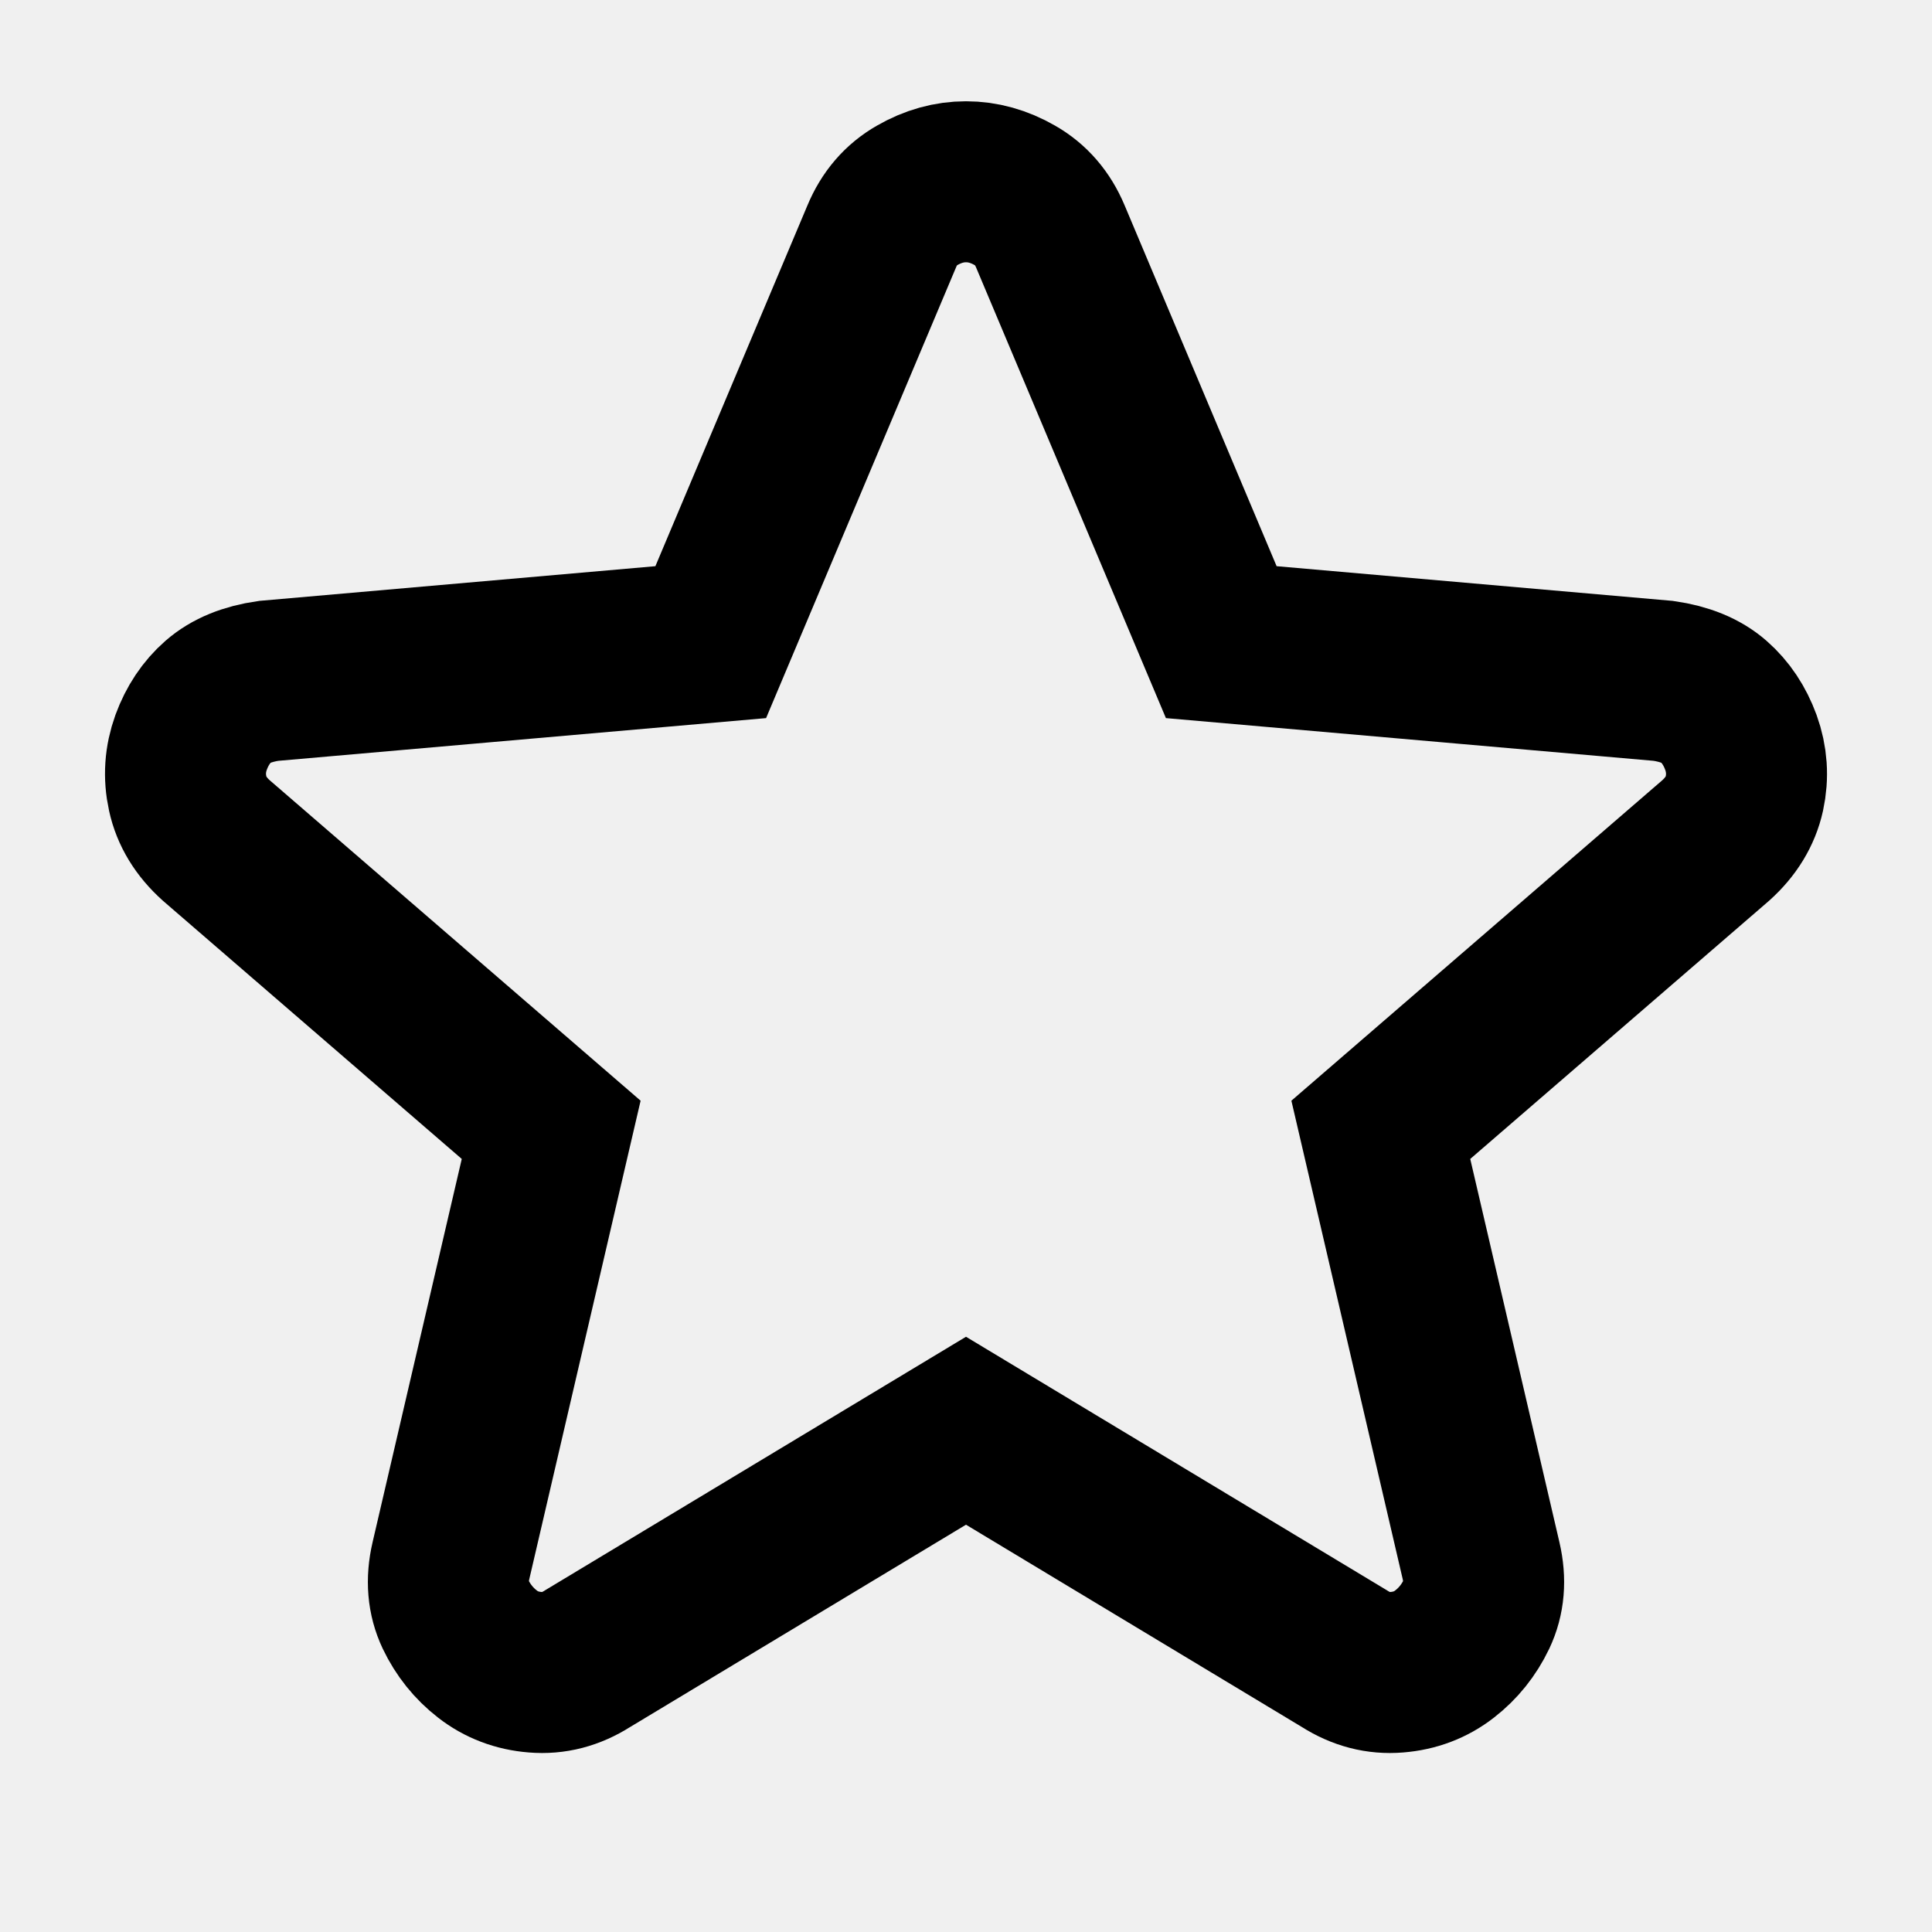
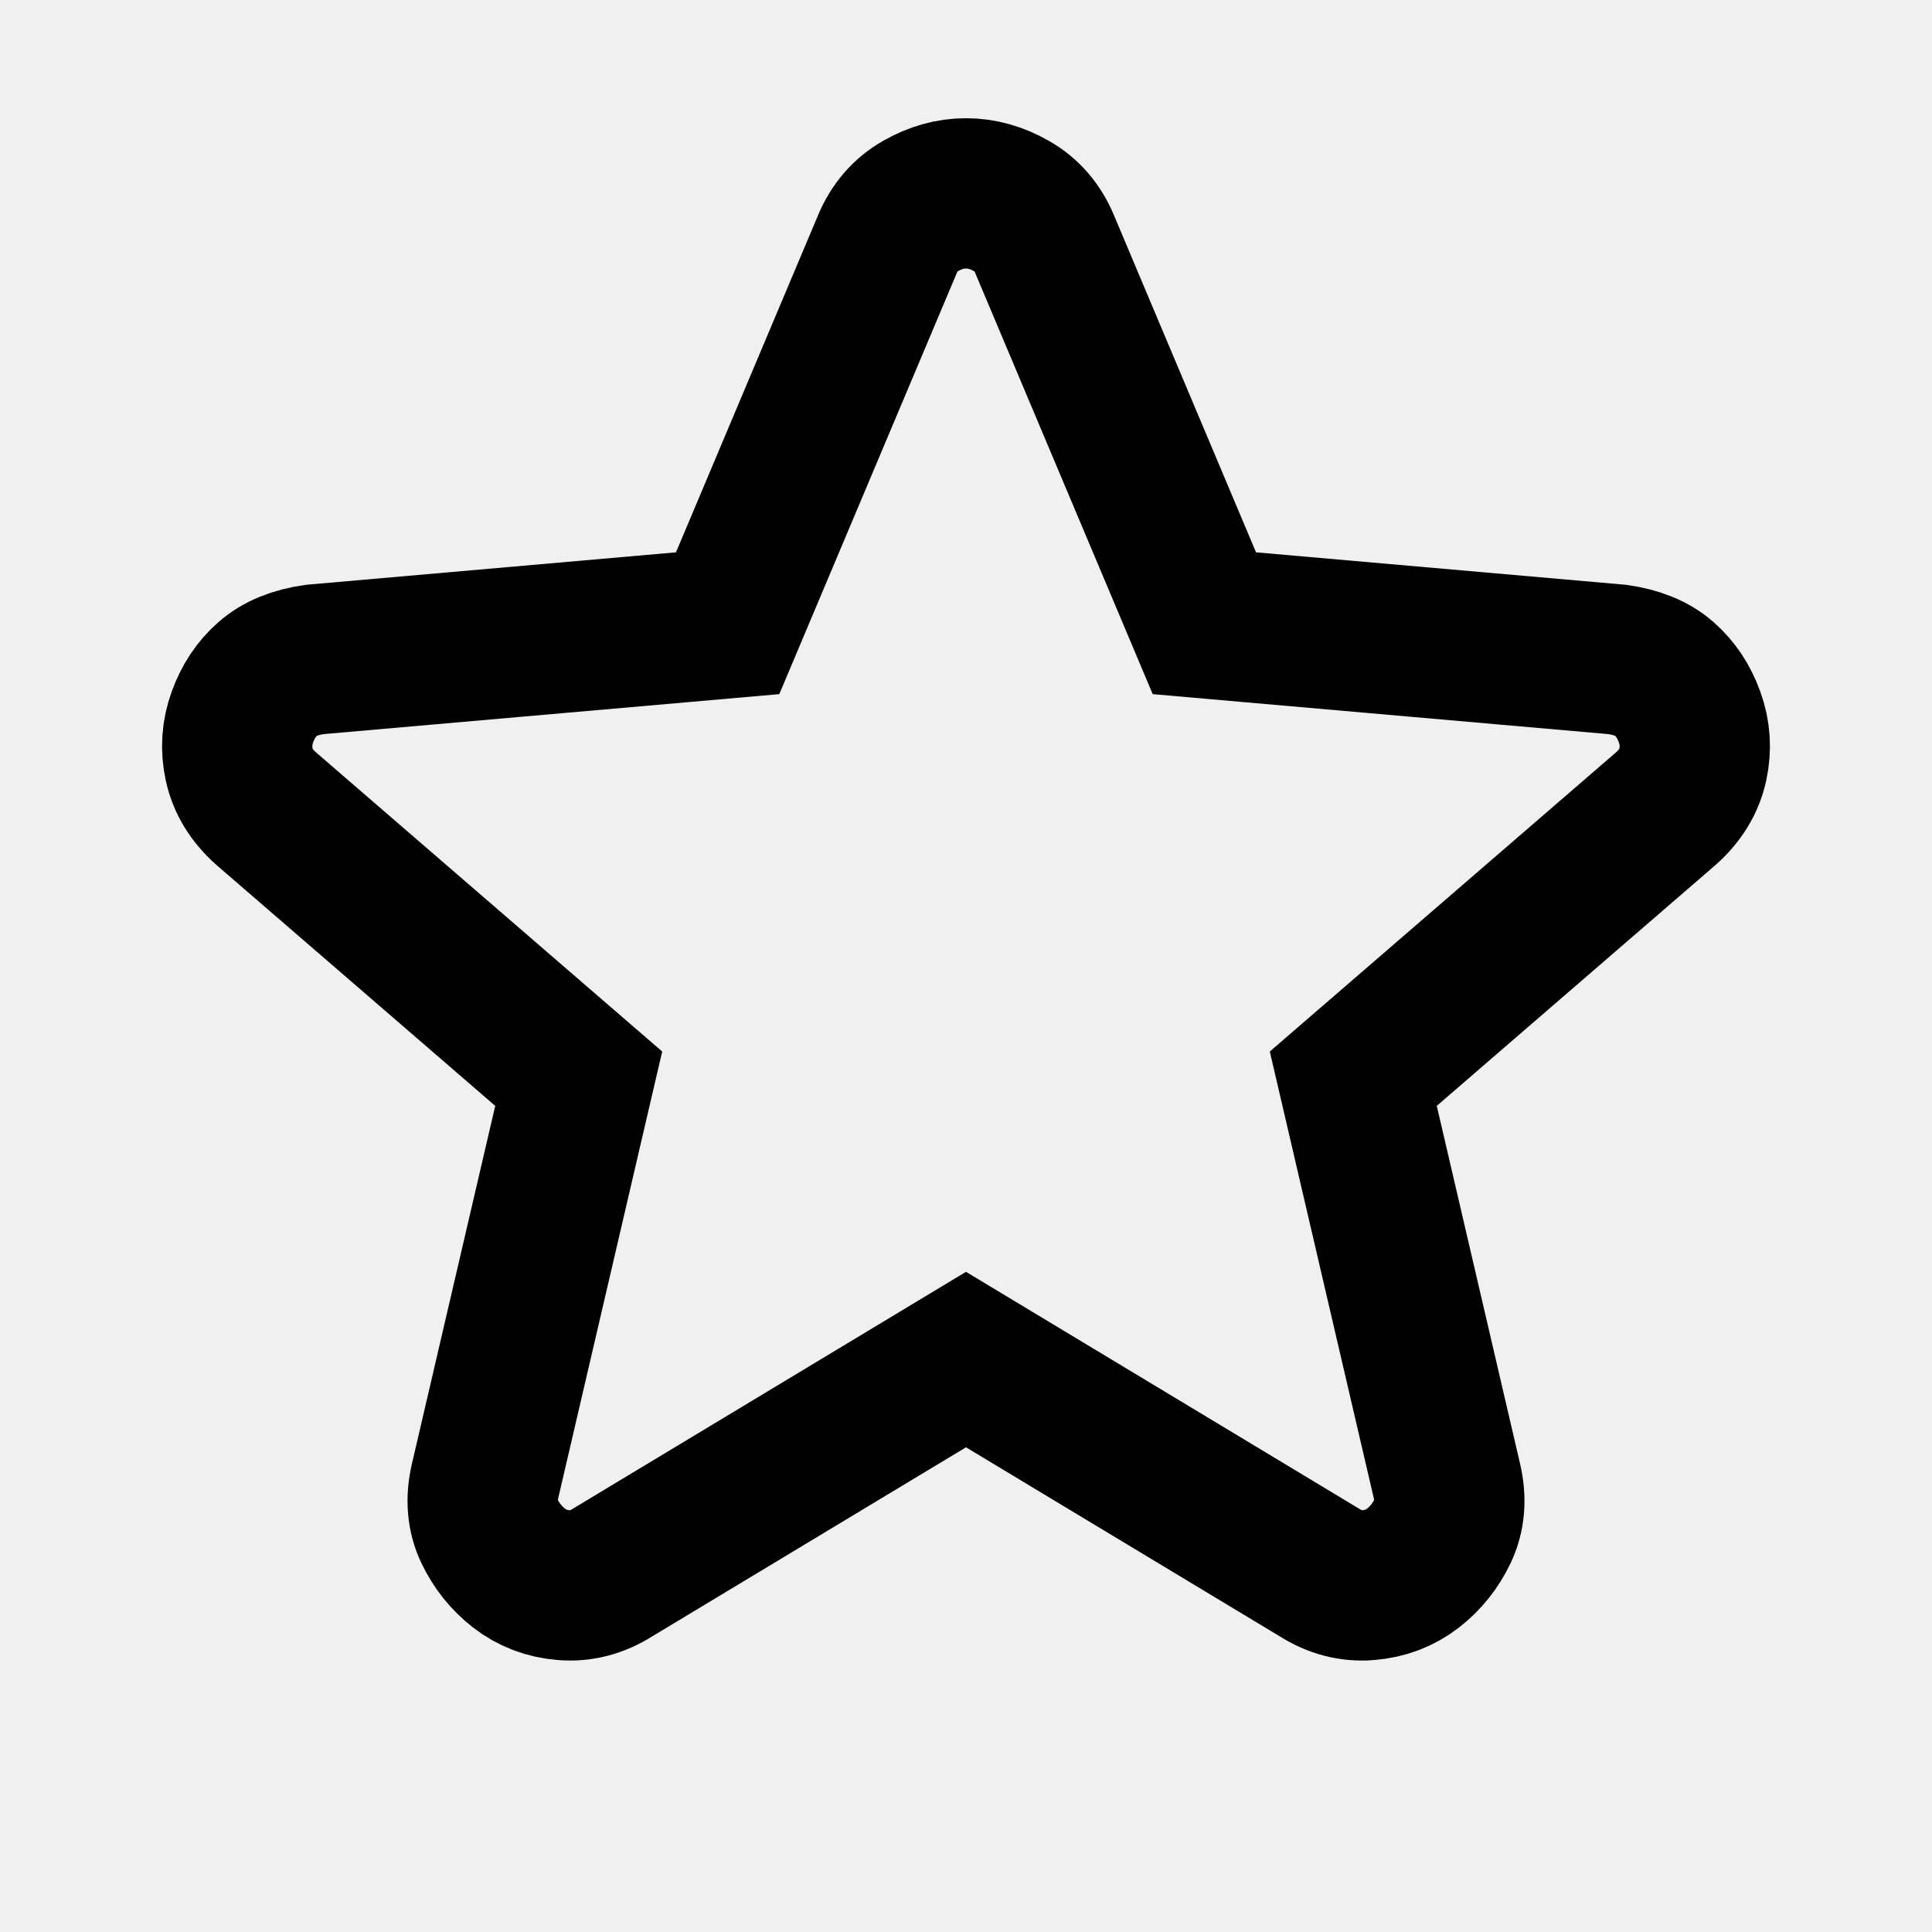
<svg xmlns="http://www.w3.org/2000/svg" width="24" height="24" viewBox="0 0 24 24" fill="none">
-   <g clip-path="url(#clip0_5389_11)">
-     <path d="M7.3 20.604L12 17.773L16.7 20.604C16.907 20.736 17.124 20.792 17.351 20.773C17.577 20.755 17.776 20.679 17.945 20.547C18.115 20.415 18.247 20.25 18.342 20.052C18.436 19.853 18.455 19.632 18.398 19.386L17.153 14.035L21.314 10.44C21.503 10.27 21.621 10.076 21.669 9.859C21.716 9.642 21.701 9.43 21.626 9.222C21.55 9.015 21.437 8.845 21.286 8.713C21.135 8.581 20.927 8.496 20.663 8.458L15.171 7.977L13.048 2.937C12.953 2.711 12.807 2.541 12.609 2.428C12.411 2.314 12.208 2.258 12 2.258C11.792 2.258 11.589 2.314 11.391 2.428C11.193 2.541 11.047 2.711 10.953 2.937L8.829 7.977L3.337 8.458C3.072 8.496 2.865 8.581 2.714 8.713C2.563 8.845 2.45 9.015 2.374 9.222C2.299 9.43 2.284 9.642 2.332 9.859C2.379 10.076 2.497 10.27 2.686 10.44L6.847 14.035L5.602 19.386C5.545 19.632 5.564 19.853 5.658 20.052C5.753 20.25 5.885 20.415 6.055 20.547C6.224 20.679 6.423 20.755 6.649 20.773C6.876 20.792 7.093 20.736 7.3 20.604Z" stroke="currentColor" stroke-width="2" />
-   </g>
-   <defs>
-     <clipPath id="clip0_5389_11">
-       <rect width="24" height="24" fill="white" />
-     </clipPath>
-   </defs>
+   <path d="M7.612 19.533L12 16.889L16.388 19.533C16.582 19.656 16.785 19.709 16.996 19.691C17.208 19.674 17.393 19.603 17.552 19.48C17.71 19.357 17.834 19.202 17.922 19.017C18.01 18.832 18.027 18.625 17.974 18.396L16.811 13.4L20.697 10.042C20.874 9.884 20.984 9.703 21.028 9.5C21.072 9.298 21.059 9.099 20.988 8.906C20.918 8.712 20.812 8.553 20.671 8.43C20.53 8.306 20.336 8.227 20.089 8.192L14.961 7.742L12.978 3.037C12.89 2.825 12.754 2.667 12.568 2.561C12.383 2.455 12.194 2.402 12 2.402C11.806 2.402 11.617 2.455 11.432 2.561C11.247 2.667 11.11 2.825 11.022 3.037L9.039 7.742L3.911 8.192C3.664 8.227 3.47 8.306 3.329 8.43C3.188 8.553 3.082 8.712 3.012 8.906C2.941 9.099 2.928 9.298 2.972 9.5C3.016 9.703 3.126 9.884 3.303 10.042L7.189 13.4L6.026 18.396C5.973 18.625 5.99 18.832 6.078 19.017C6.167 19.202 6.29 19.357 6.449 19.48C6.607 19.603 6.792 19.674 7.004 19.691C7.215 19.709 7.418 19.656 7.612 19.533Z" stroke="currentColor" stroke-width="1.867" />
</svg>
